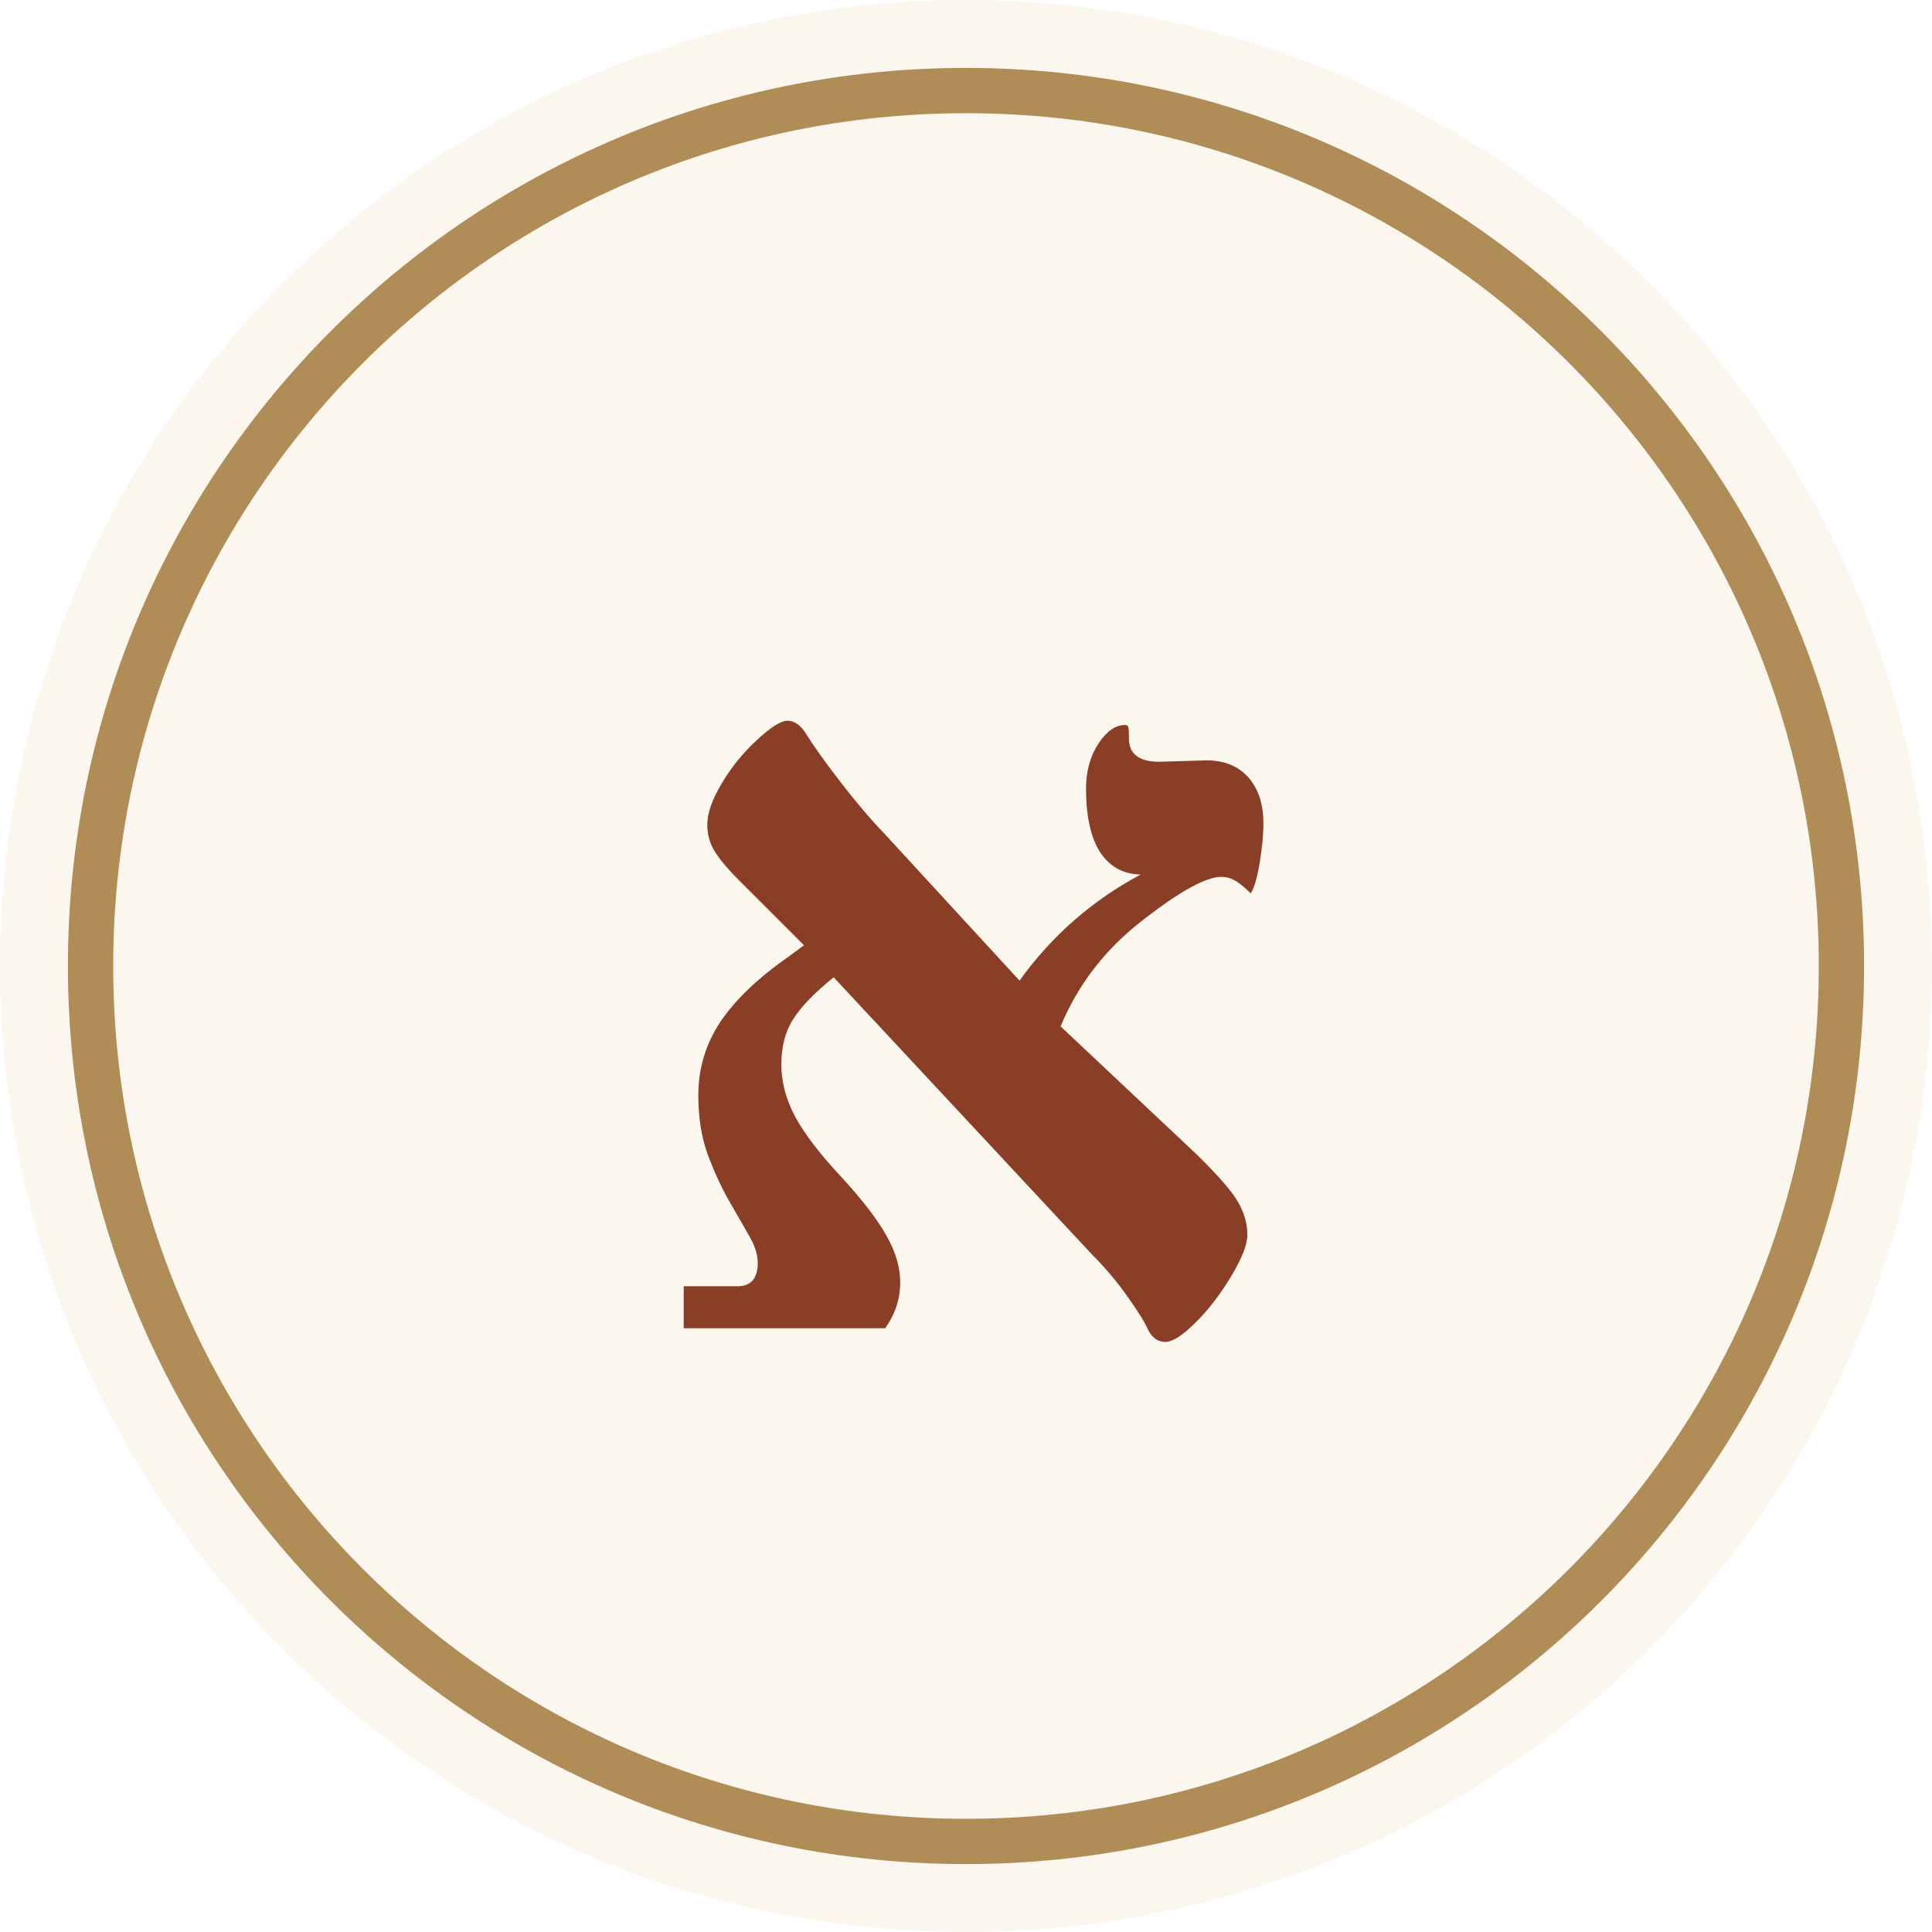
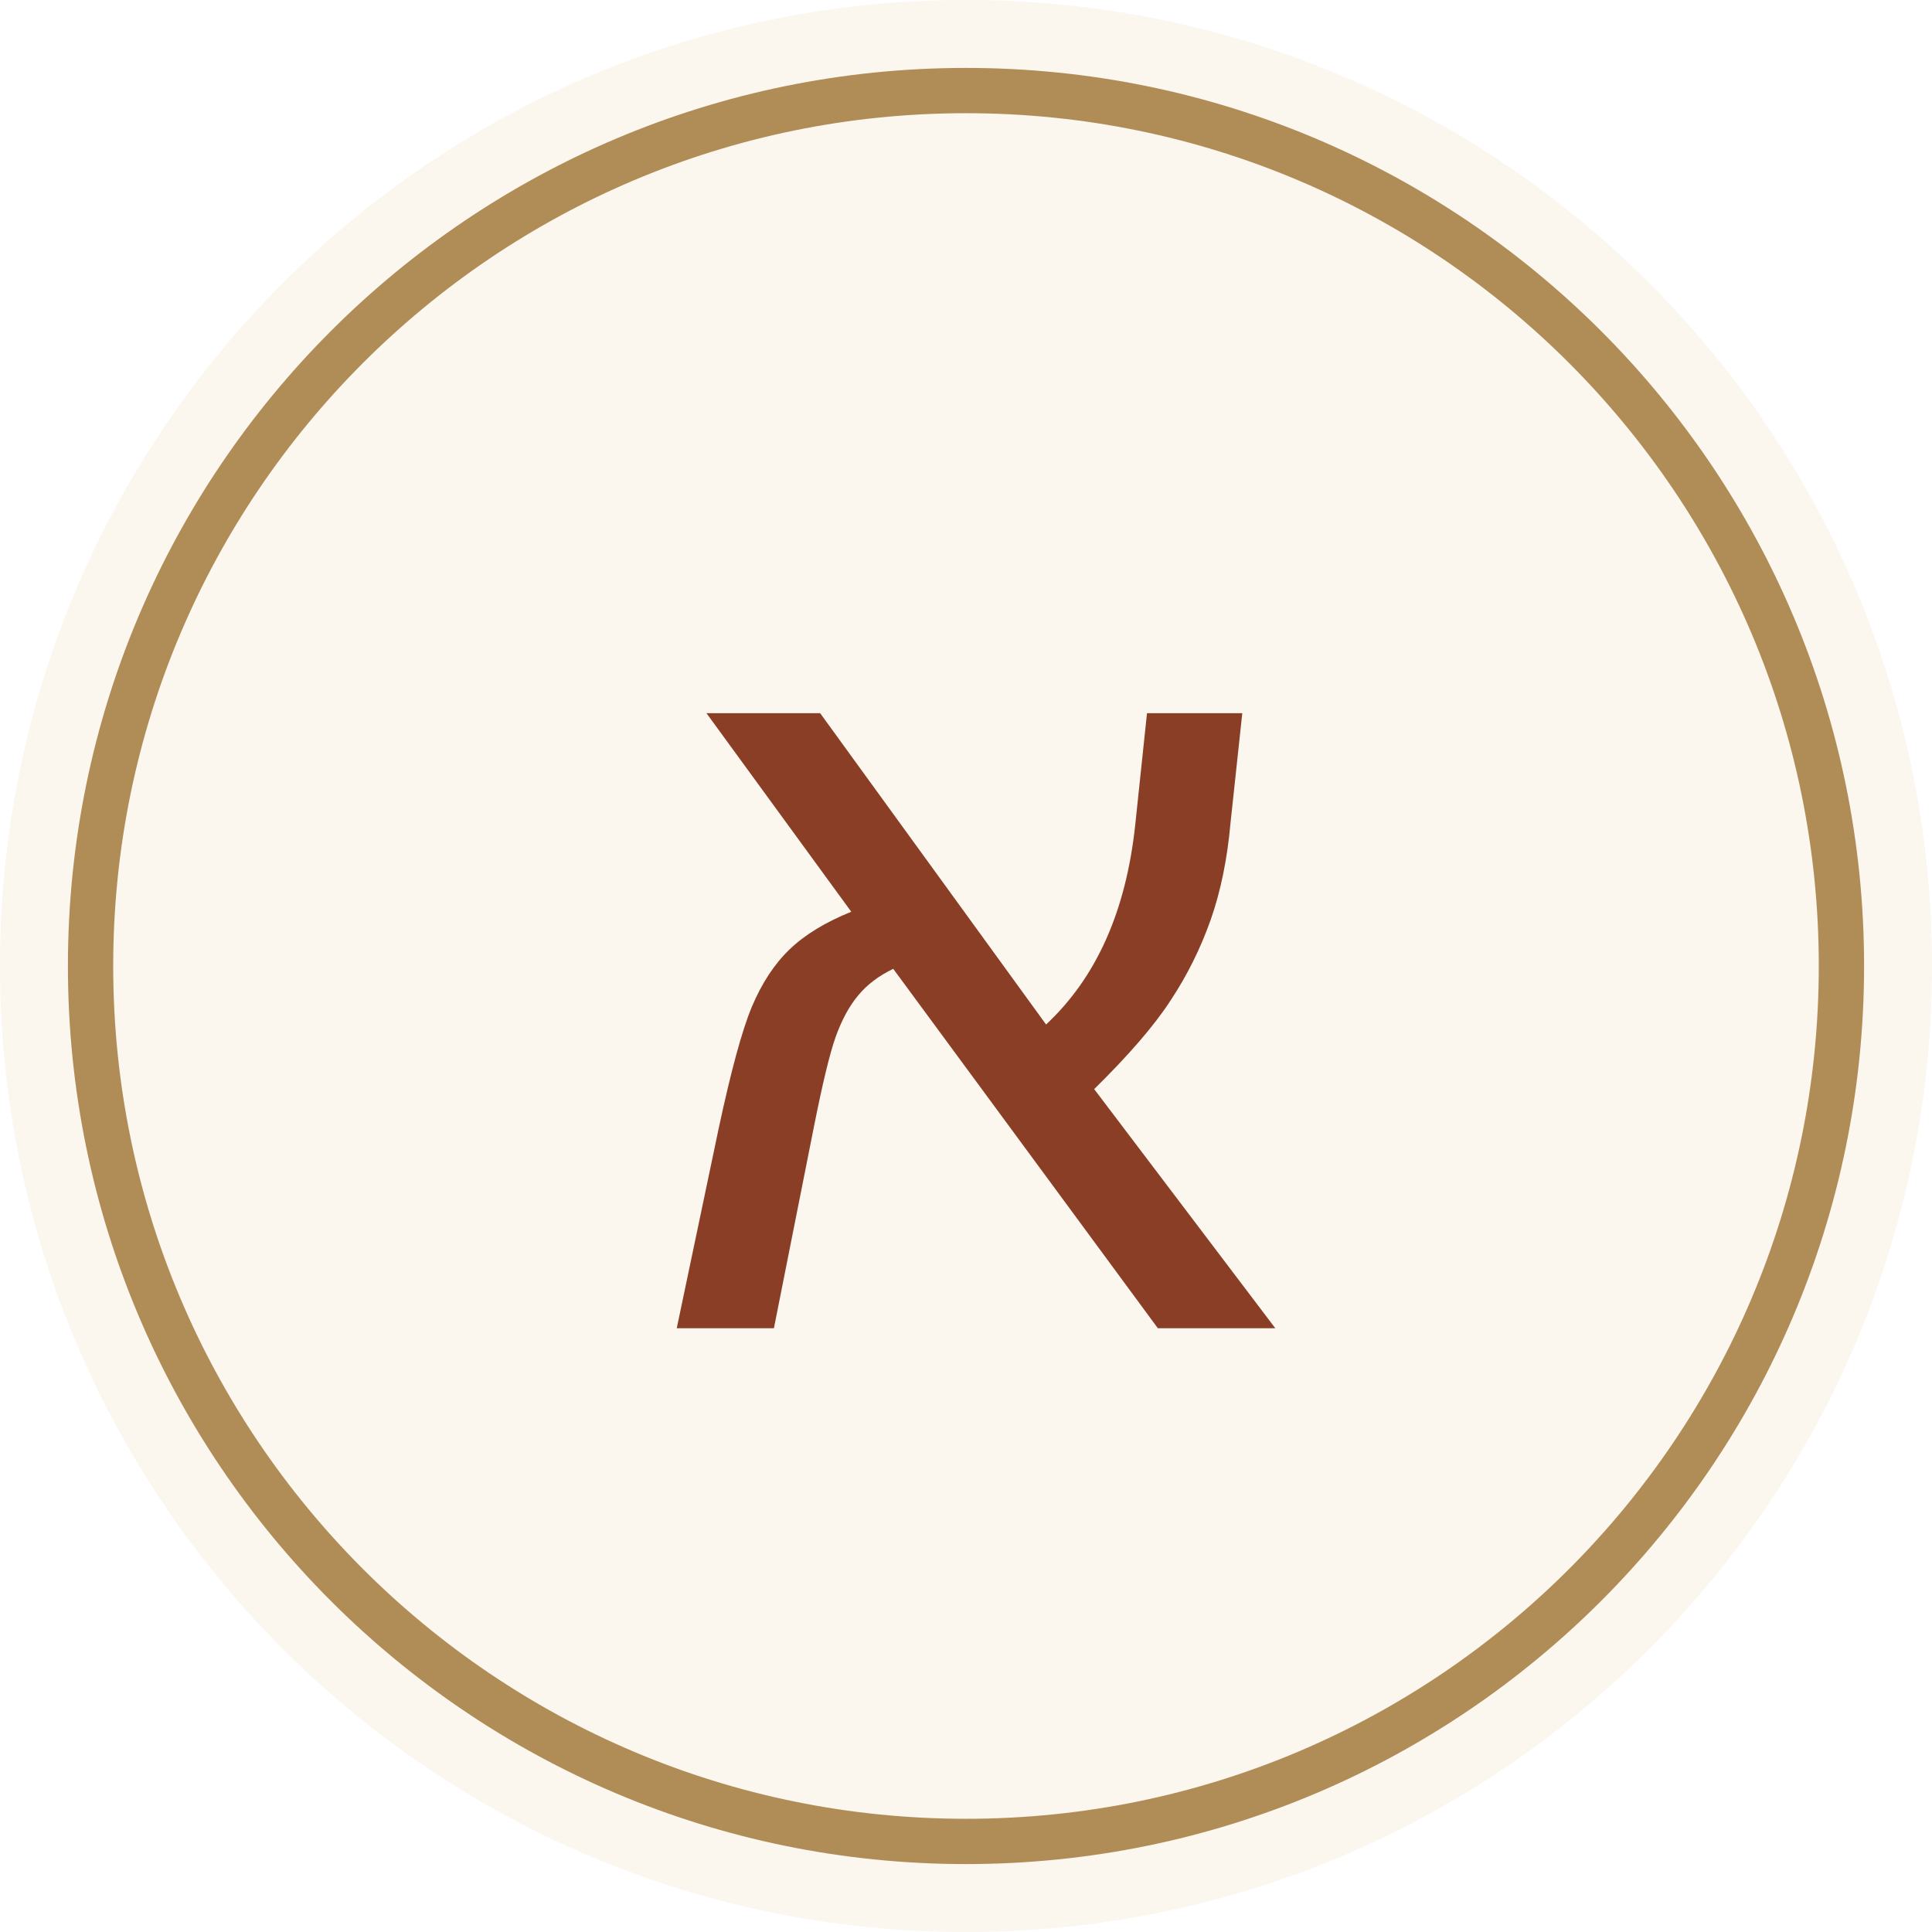
<svg xmlns="http://www.w3.org/2000/svg" viewBox="0 0 64 64">
  <rect width="64" height="64" rx="32" fill="#fbf6ee" />
  <circle cx="32" cy="32" r="29" fill="none" stroke="#b08d57" stroke-width="1.5" />
-   <text x="32" y="44" font-family="'Frank Ruhl Libre', 'Times New Roman', serif" font-size="34" font-weight="700" fill="#8a3e26" text-anchor="middle">א</text>
+   <text x="32" y="44" font-family="Rubik, Arial, sans-serif" font-size="34" font-weight="500" fill="#8a3e26" text-anchor="middle">א</text>
</svg>
